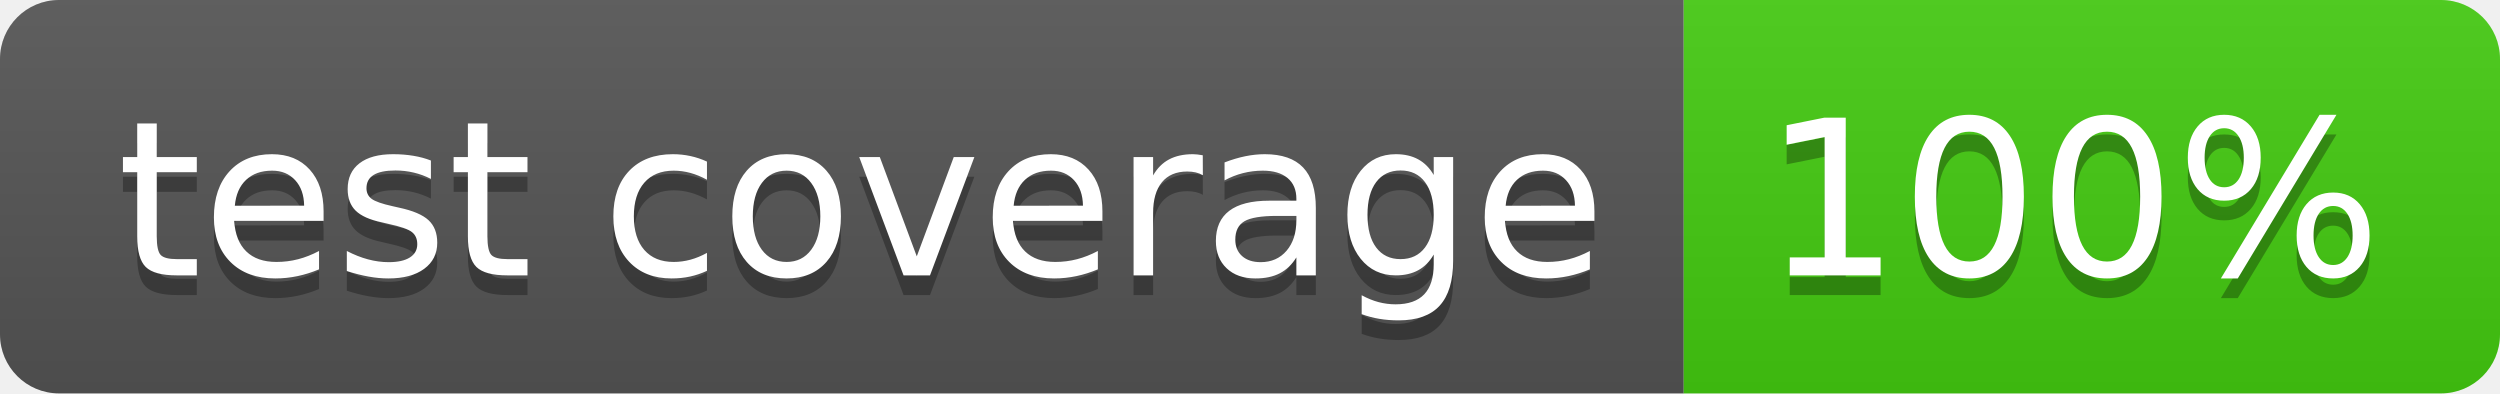
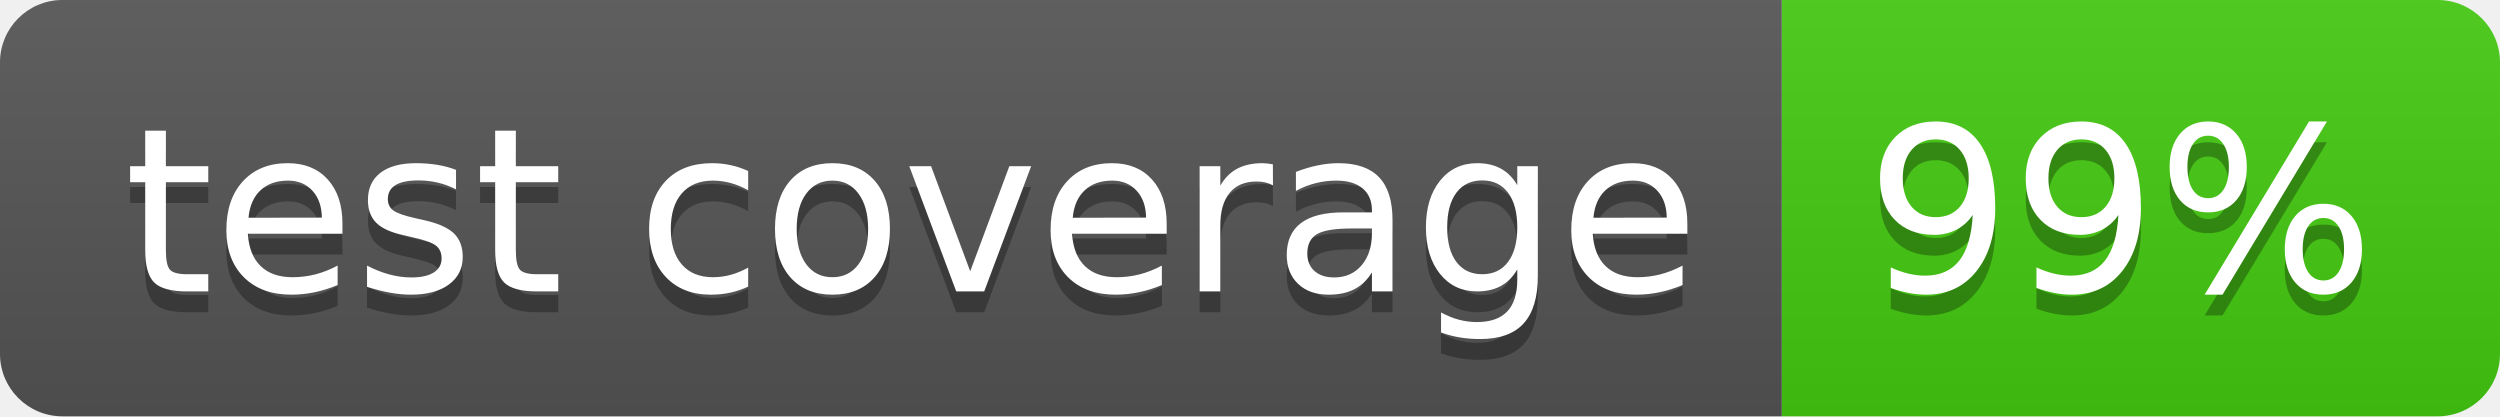
- <svg xmlns="http://www.w3.org/2000/svg" width="127.1" height="20">
+ <svg xmlns="http://www.w3.org/2000/svg" width="120.1" height="20">
  <linearGradient id="smooth" x2="0" y2="100%">
    <stop offset="0" stop-color="#bbb" stop-opacity=".1" />
    <stop offset="1" stop-opacity=".1" />
  </linearGradient>
  <clipPath id="round">
-     <rect width="127.1" height="20" rx="3" fill="#fff" />
+     <rect width="120.1" height="20" rx="3" fill="#fff" />
  </clipPath>
  <g clip-path="url(#round)">
    <rect width="85.6" height="20" fill="#555" />
-     <rect x="85.6" width="41.5" height="20" fill="#4c1" />
-     <rect width="127.1" height="20" fill="url(#smooth)" />
+     <rect x="85.6" width="34.5" height="20" fill="#4c1" />
+     <rect width="120.1" height="20" fill="url(#smooth)" />
  </g>
  <g fill="#fff" text-anchor="middle" font-family="DejaVu Sans,Verdana,Geneva,sans-serif" font-size="110">
    <text x="438.0" y="150" fill="#010101" fill-opacity=".3" transform="scale(0.1)" textLength="756.0" lengthAdjust="spacing">test coverage</text>
    <text x="438.0" y="140" transform="scale(0.1)" textLength="756.0" lengthAdjust="spacing">test coverage</text>
-     <text x="1053.5" y="150" fill="#010101" fill-opacity=".3" transform="scale(0.1)" textLength="315.0" lengthAdjust="spacing">100%</text>
-     <text x="1053.5" y="140" transform="scale(0.1)" textLength="315.0" lengthAdjust="spacing">100%</text>
+     <text x="1018.5" y="150" fill="#010101" fill-opacity=".3" transform="scale(0.1)" textLength="245.0" lengthAdjust="spacing">99%</text>
+     <text x="1018.5" y="140" transform="scale(0.1)" textLength="245.0" lengthAdjust="spacing">99%</text>
  </g>
</svg>
